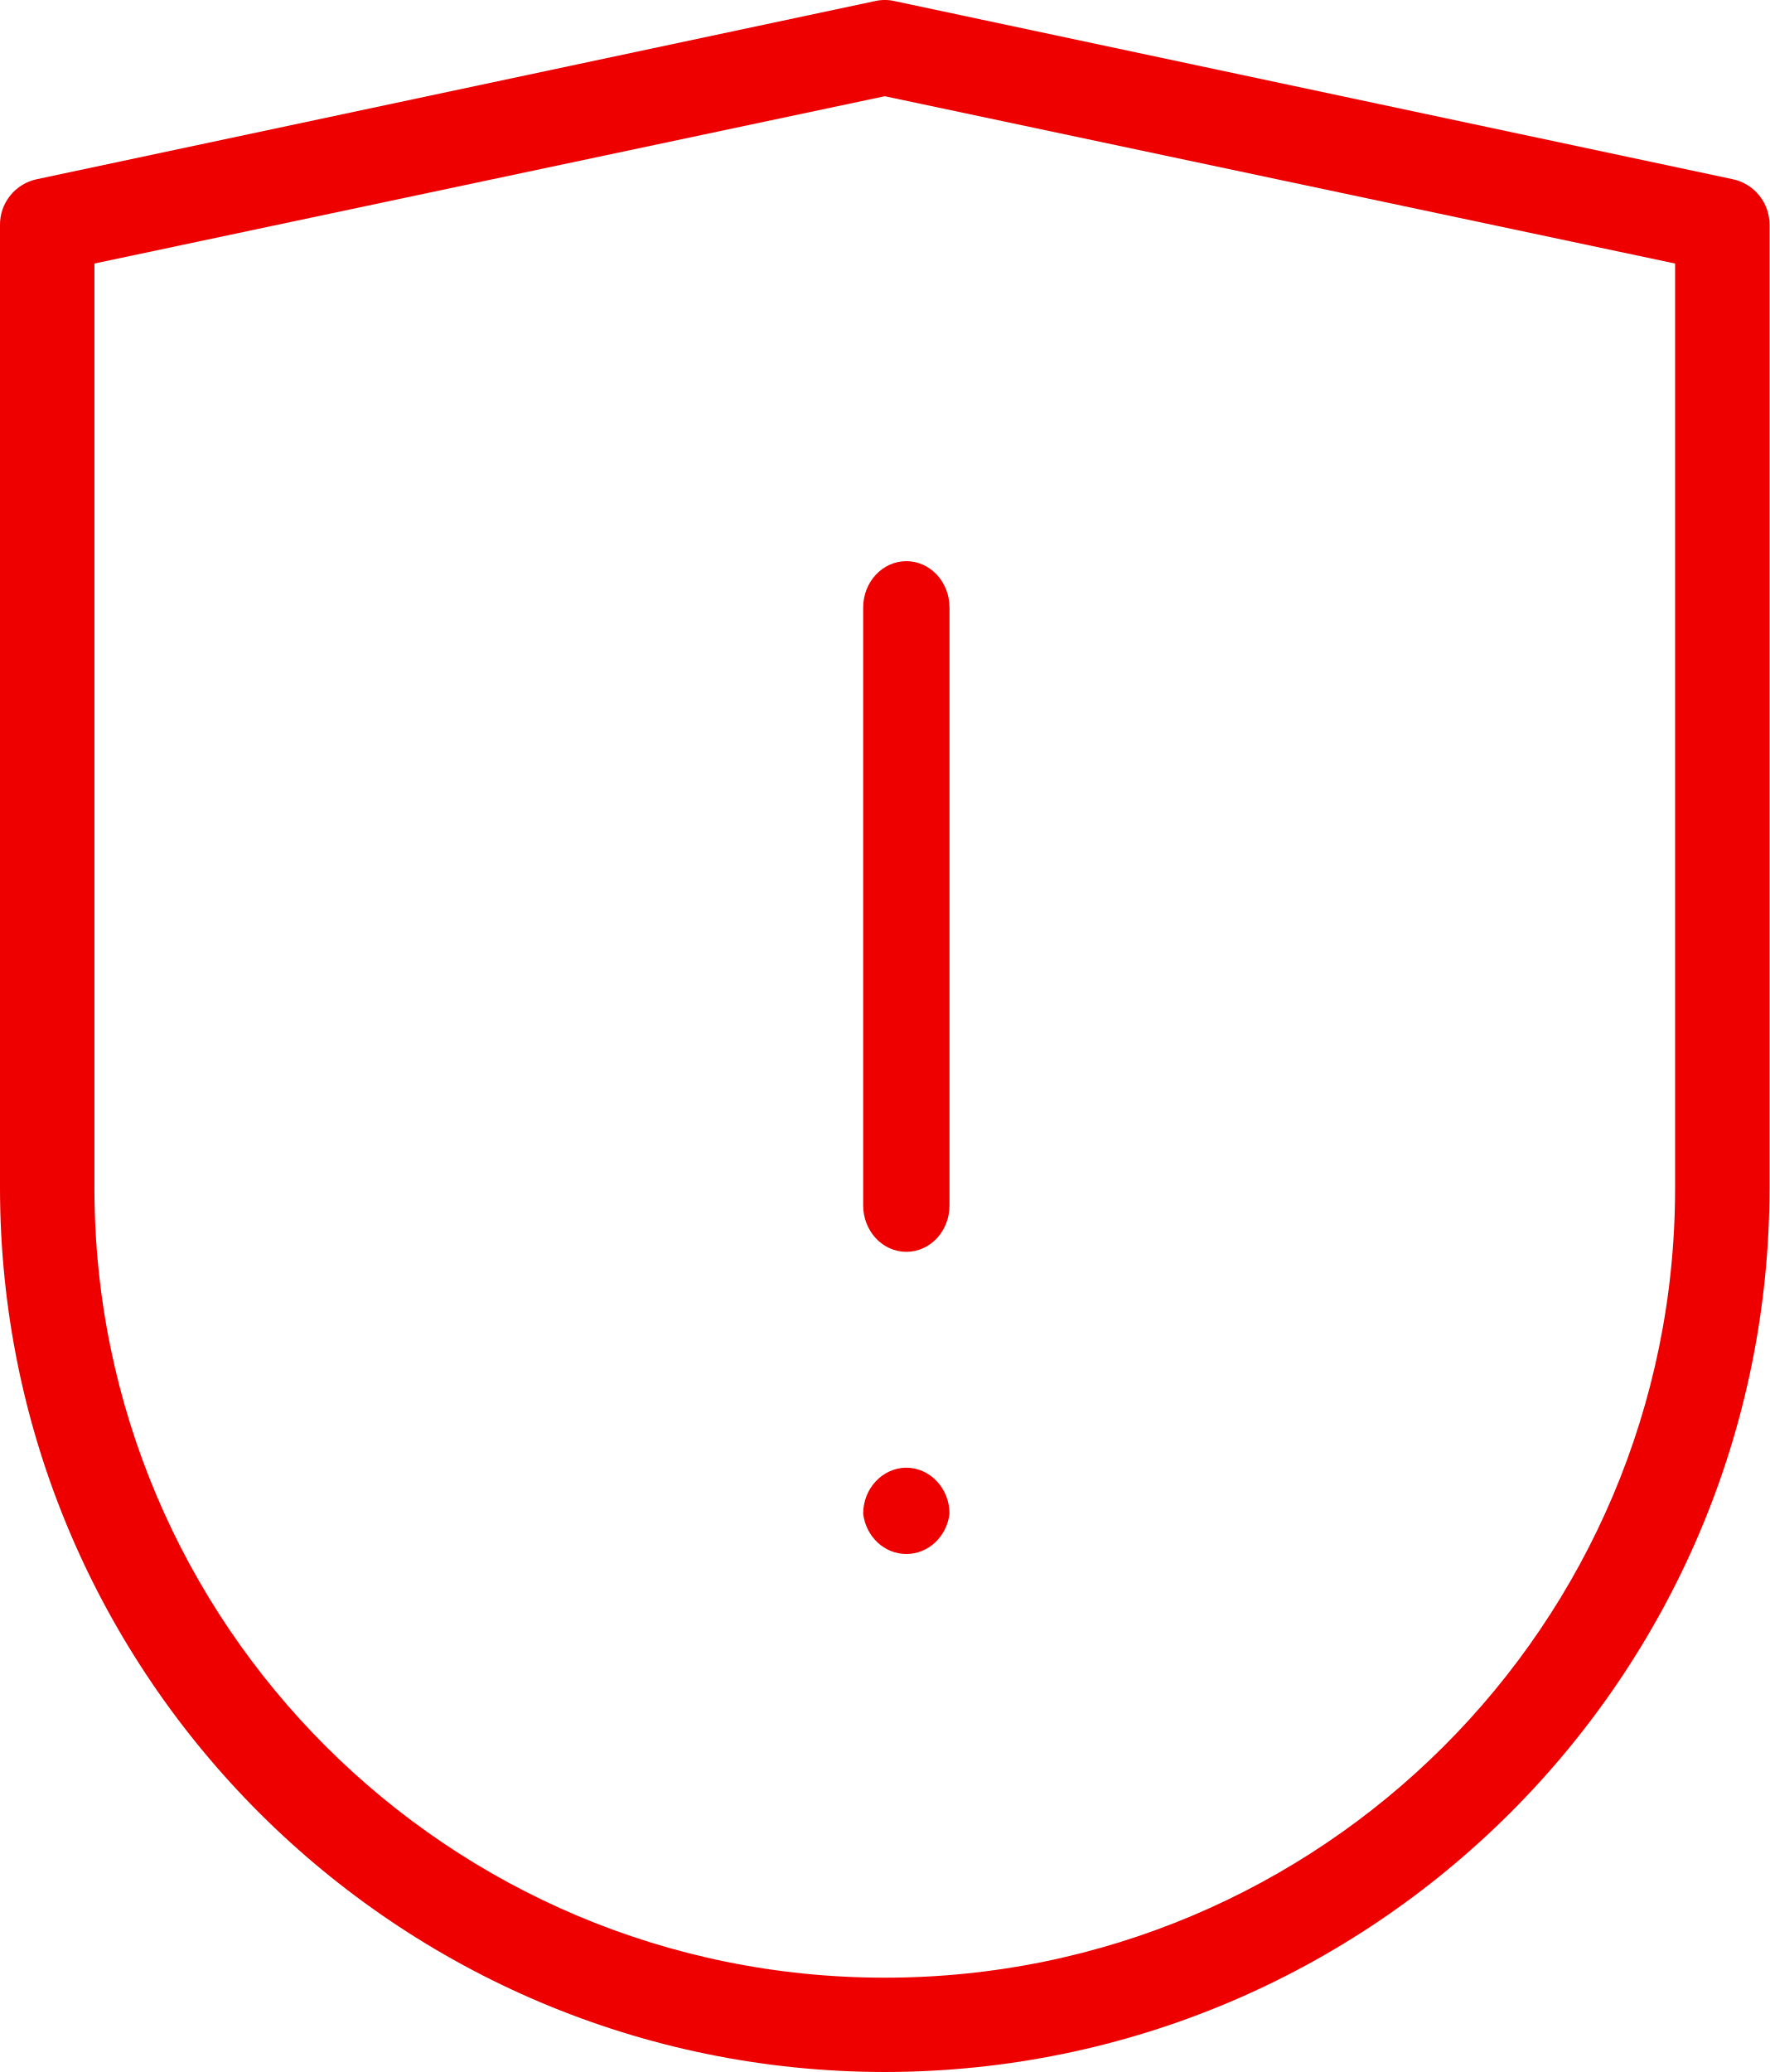
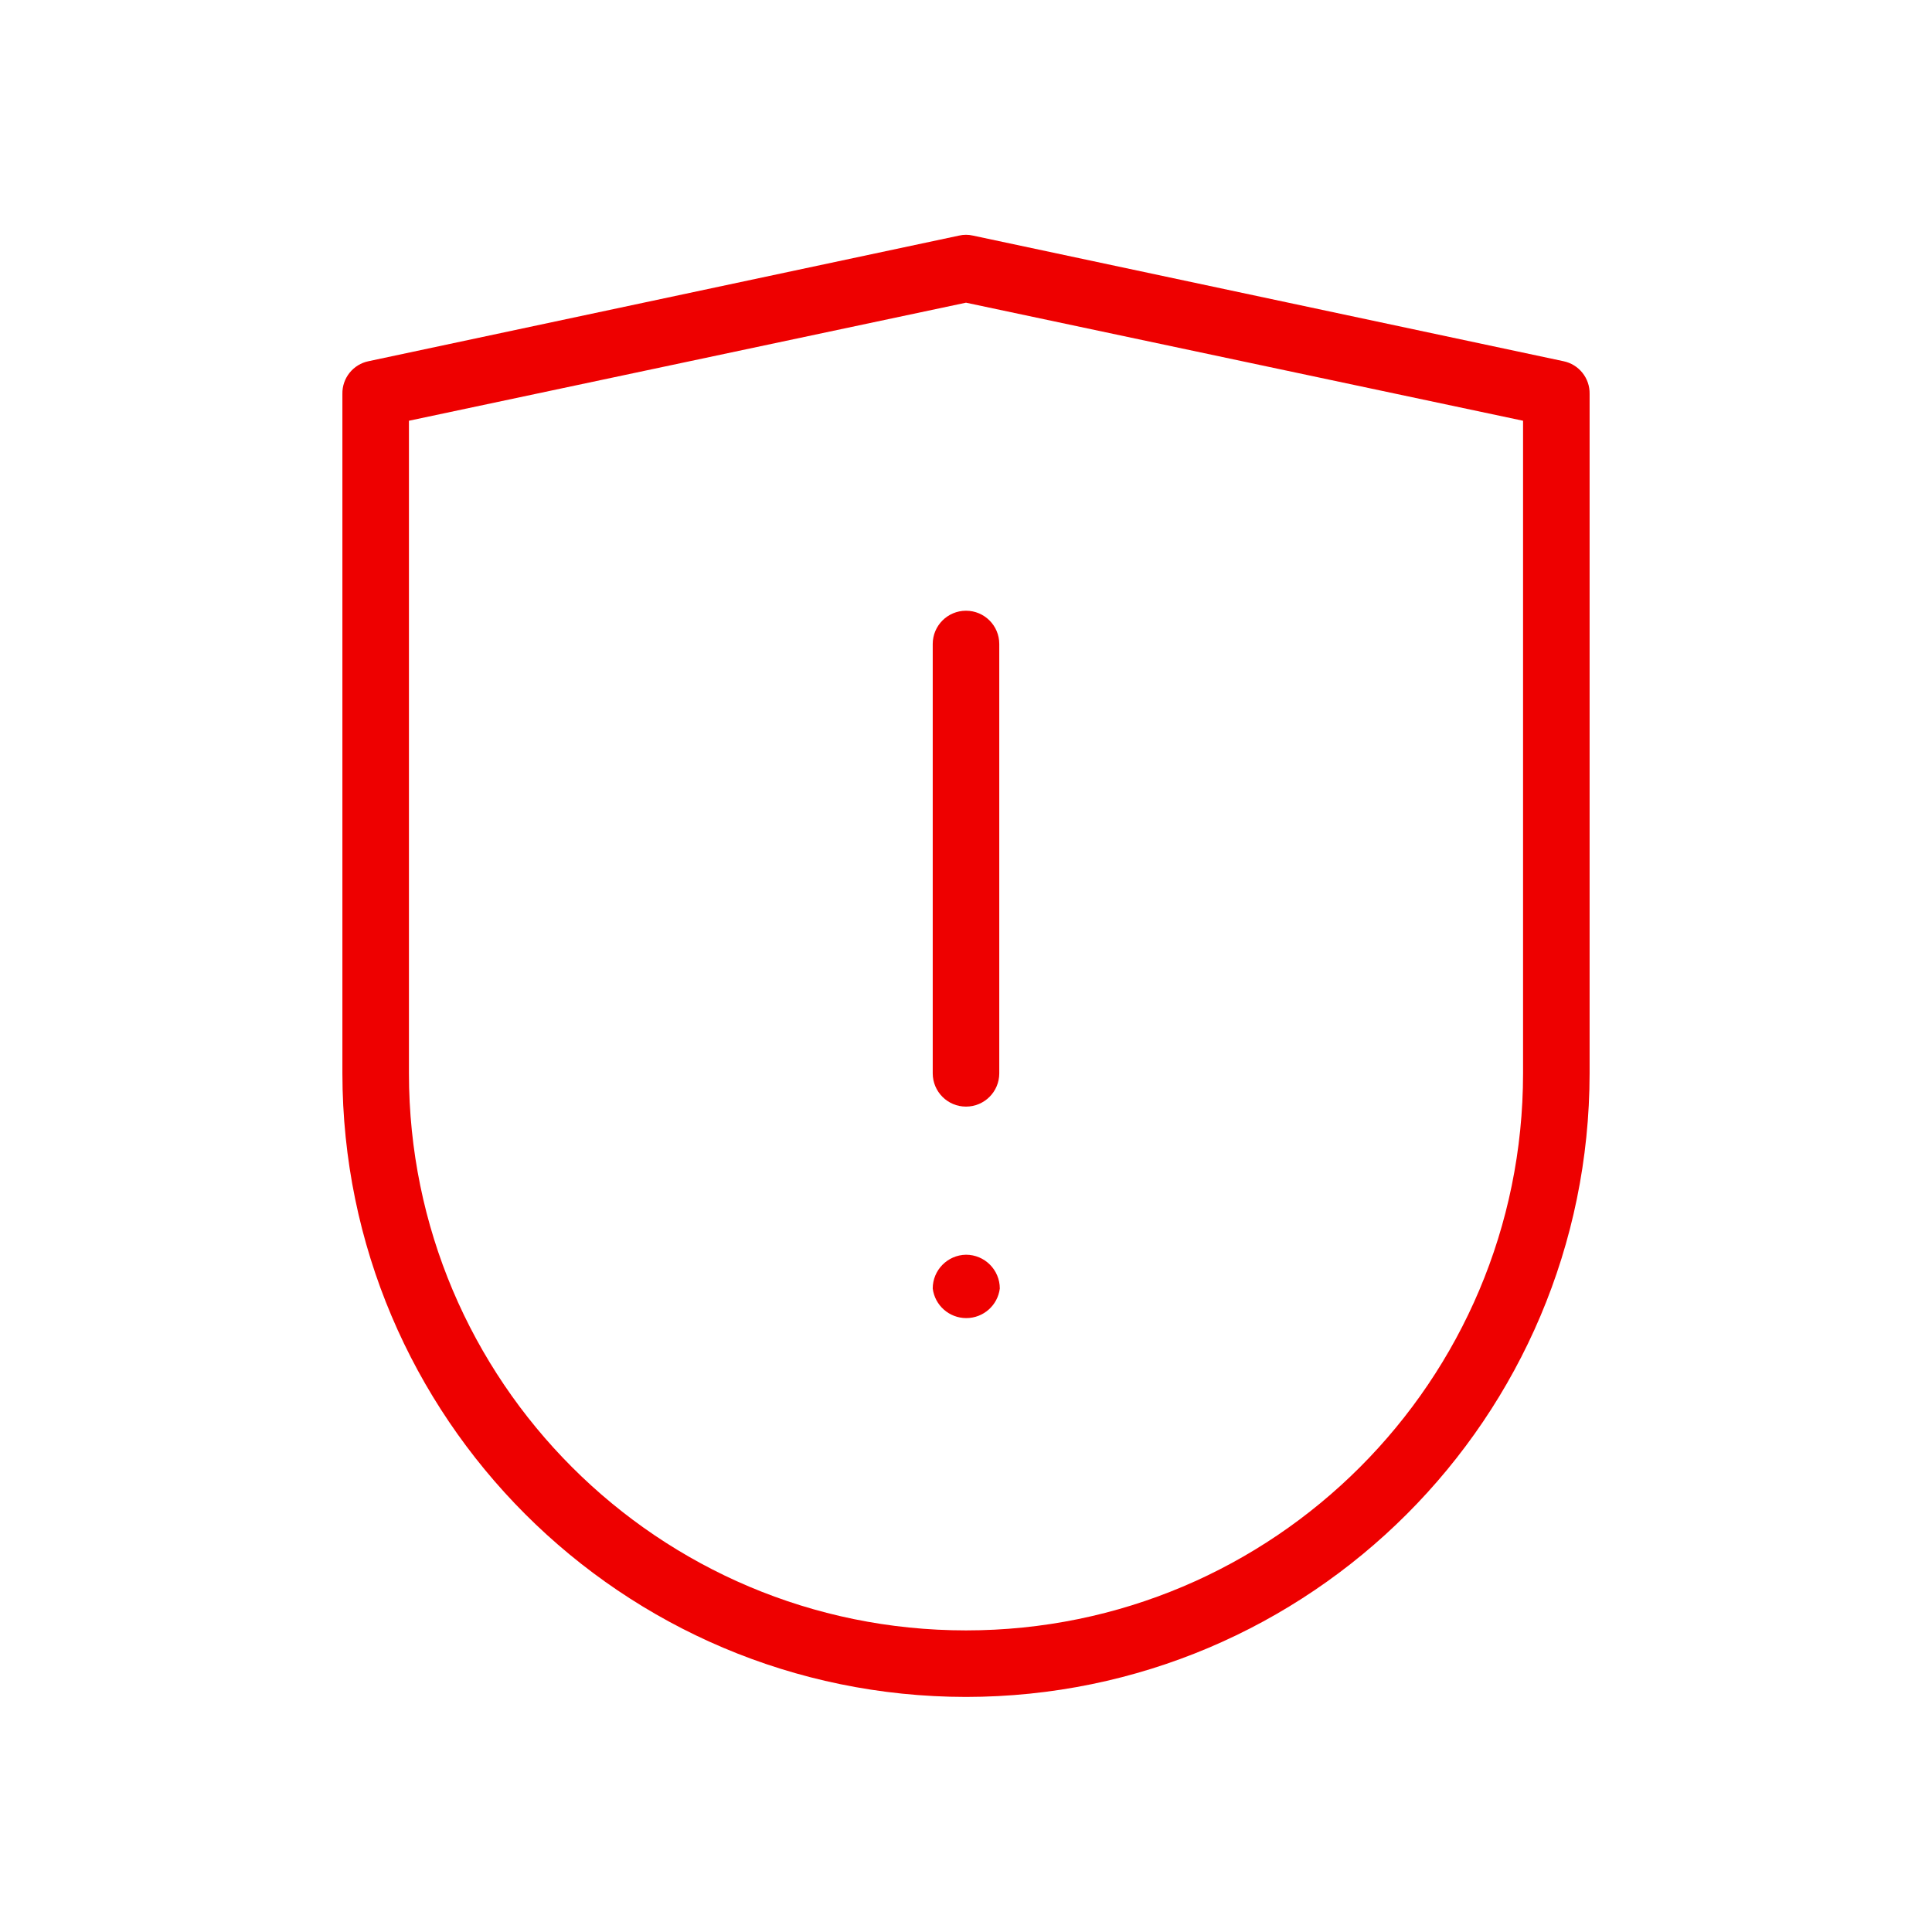
- <svg xmlns="http://www.w3.org/2000/svg" width="41px" height="48px" viewBox="0 0 41 48" version="1.1">
-   <g id="Console-wire-update-June-2023" stroke="none" stroke-width="1" fill="none" fill-rule="evenodd">
-     <g id="Learn-more-temp-page" transform="translate(-1278, -527)" fill="#EE0000" fill-rule="nonzero">
-       <g id="Card" transform="translate(290, 491)">
-         <g id="Group-3" transform="translate(864, 36)">
-           <g id="Icon-Red_Hat-Vulnerability-A-Red-RGB" transform="translate(124, 0)">
-             <path d="M20.992,34 C20.442,34.009 20,34.484 20,35.067 C20.064,35.6 20.492,36 21,36 C21.508,36 21.936,35.6 22,35.067 C22,34.478 21.549,34 20.992,34 Z" id="Path" />
-             <path d="M21,29 C20.735,29 20.48,28.887 20.293,28.686 C20.105,28.484 20,28.211 20,27.926 L20,14.074 C20,13.481 20.448,13 21,13 C21.552,13 22,13.481 22,14.074 L22,27.926 C22,28.211 21.895,28.484 21.707,28.686 C21.52,28.887 21.265,29 21,29 L21,29 Z" id="Path" />
-             <path d="M20.5,48 C9.182,47.99 0.01,38.83 0,27.528 L0,5.224 C-0.01,4.704 0.354,4.251 0.865,4.149 L20.271,0.026 C20.422,-0.009 20.578,-0.009 20.729,0.026 L40.135,4.149 C40.646,4.251 41.01,4.704 41,5.224 L41,27.528 C40.99,38.83 31.818,47.99 20.5,48 L20.5,48 Z M2.188,6.105 L2.188,27.528 C2.188,37.628 10.387,45.815 20.5,45.815 C30.613,45.815 38.812,37.628 38.812,27.528 L38.812,6.105 L20.5,2.229 L2.188,6.105 Z" id="Shape" />
-           </g>
-         </g>
-       </g>
-     </g>
+ <svg xmlns="http://www.w3.org/2000/svg" id="bf87b11f-b525-4de5-8c1c-419274a1631c" data-name="Icon" viewBox="0 0 36 36">
+   <defs>
+     <style>
+       .b1e5c4ab-0918-4849-8a58-50e36ef5fd8a {
+         fill: #e00;
+       }
+     </style>
+   </defs>
+   <g>
+     <path class="b1e5c4ab-0918-4849-8a58-50e36ef5fd8a" d="M18,23.38a.63.63,0,0,0-.62.63.63.63,0,0,0,1.25,0A.63.63,0,0,0,18,23.38Z" />
+     <path class="b1e5c4ab-0918-4849-8a58-50e36ef5fd8a" d="M18,20.62a.62.62,0,0,1-.62-.62V12a.62.62,0,1,1,1.24,0v8A.62.62,0,0,1,18,20.62Z" />
+     <path class="b1e5c4ab-0918-4849-8a58-50e36ef5fd8a" d="M18,31.62A11.63,11.63,0,0,1,6.38,20V7.34a.61.61,0,0,1,.49-.61l11-2.34a.57.57,0,0,1,.26,0l11,2.34a.61.61,0,0,1,.49.61V20A11.63,11.63,0,0,1,18,31.62ZM7.62,7.84V20a10.38,10.38,0,0,0,20.76,0V7.84L18,5.64Z" />
  </g>
</svg>
